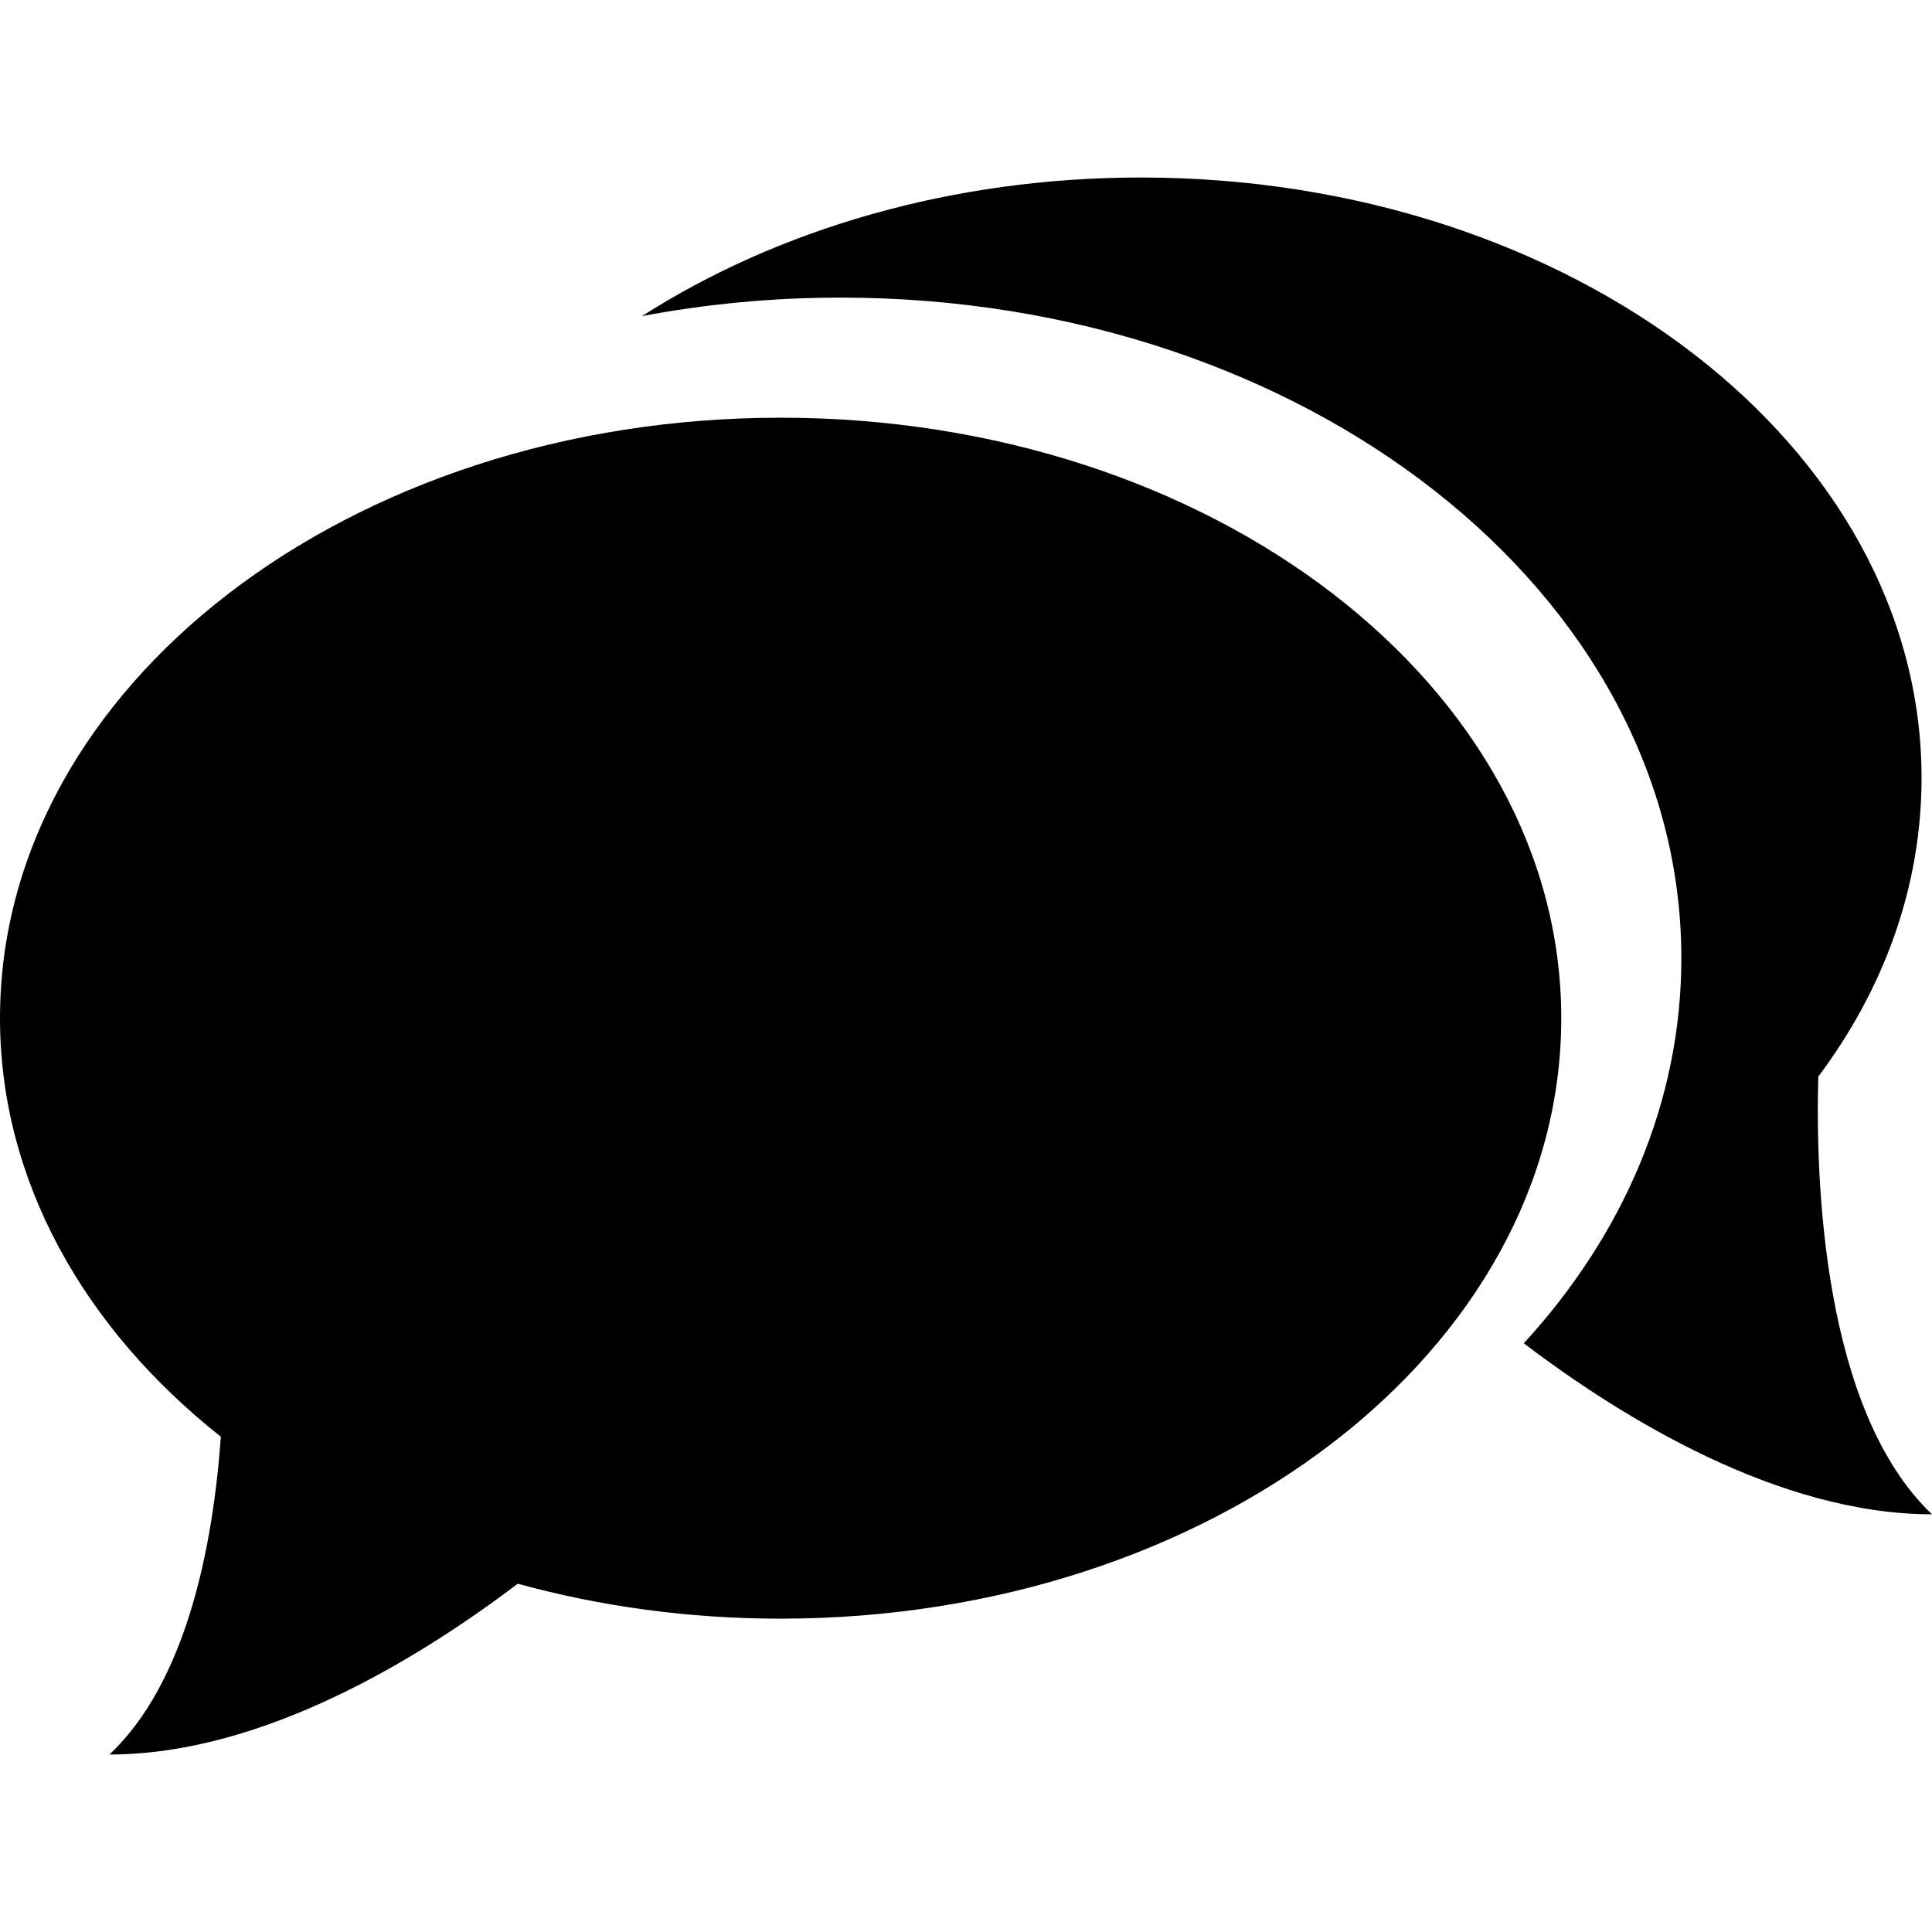
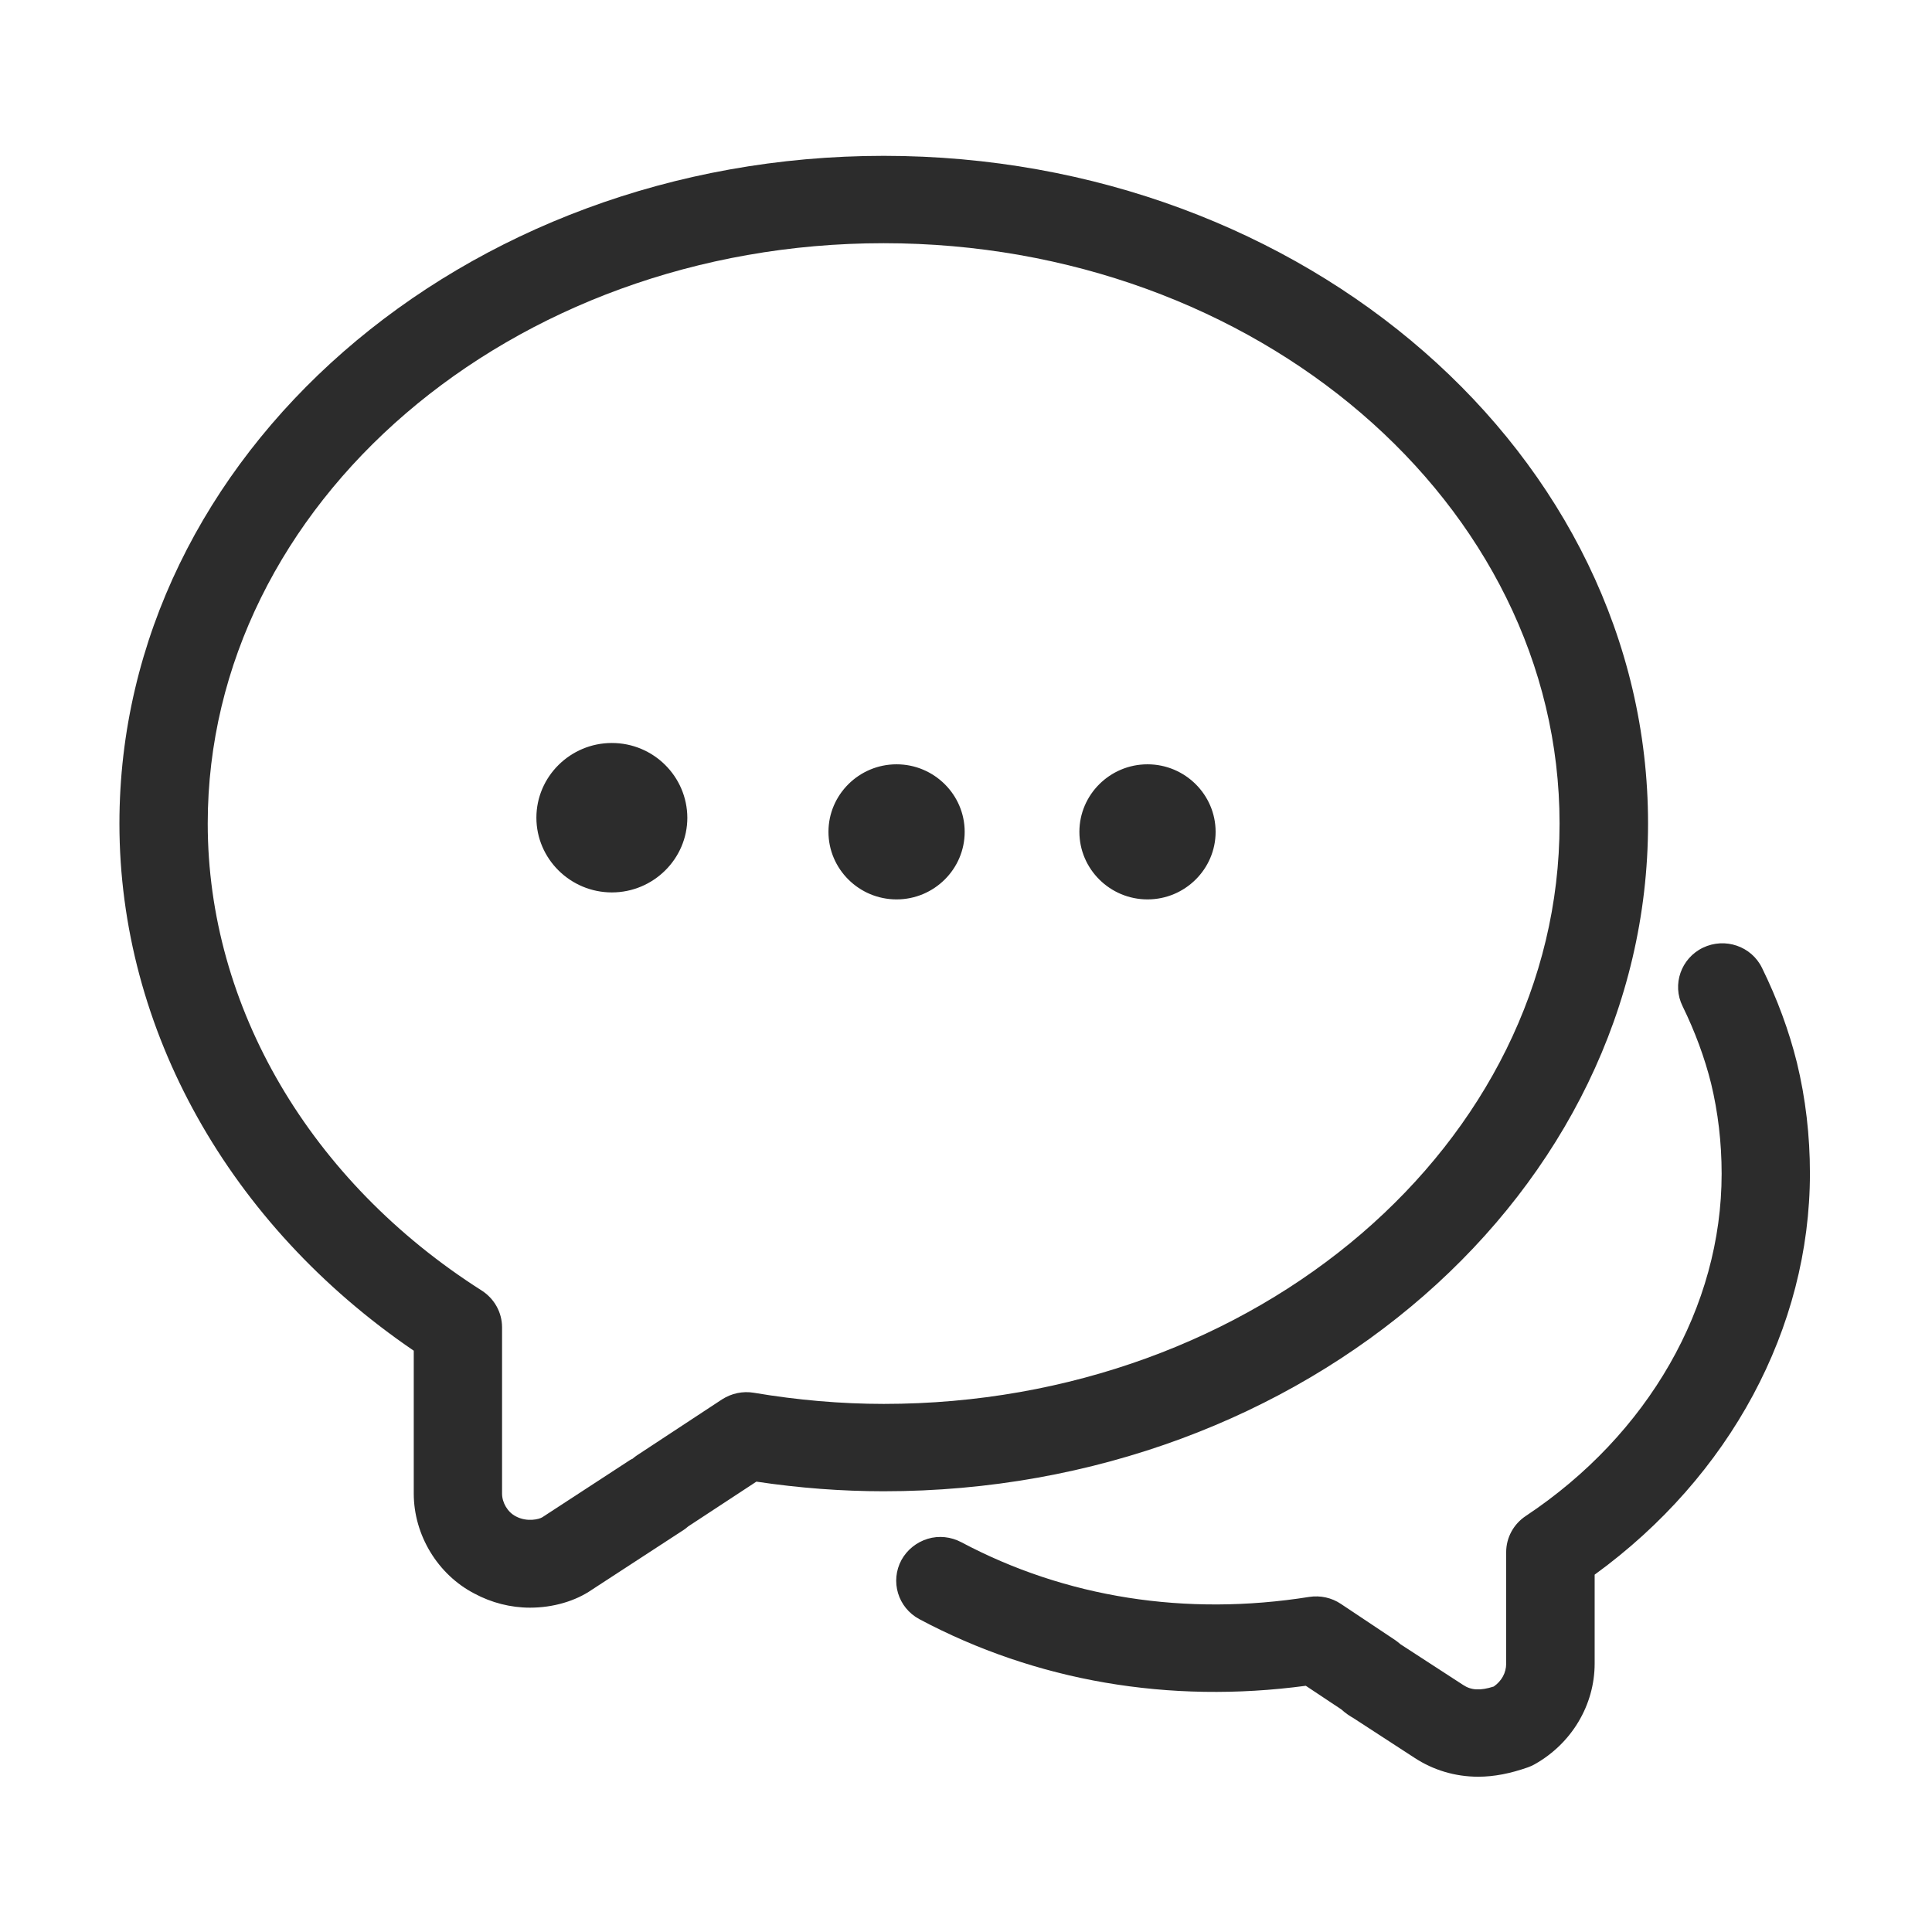
- <svg xmlns="http://www.w3.org/2000/svg" t="1522640956126" class="icon" style="" viewBox="0 0 1024 1024" version="1.1" p-id="5906" width="200" height="200">
+ <svg xmlns="http://www.w3.org/2000/svg" t="1527764800637" class="icon" style="" viewBox="0 0 1024 1024" version="1.1" p-id="11117" width="200" height="200">
  <defs>
    <style type="text/css" />
  </defs>
-   <path d="M413.75 221.388c-228.517 0-413.75 142.457-413.75 318.269 0 86.187 44.621 164.545 117.059 221.834-4.201 58.434-18.269 129.918-59.007 168.428 81.095 0 163.972-50.796 216.36-90.516 43.539 11.967 90.389 18.523 139.338 18.523 228.517 0 413.75-142.394 413.75-318.269C827.5 363.846 642.268 221.388 413.75 221.388z" p-id="5907" fill="#000000" />
-   <path d="M963.72 570.657C998.538 524.126 1018.462 470.02 1018.462 412.35c0-175.812-185.233-318.269-413.75-318.269-100.573 0-192.744 27.626-264.418 73.457C374.03 161.172 409.294 157.734 445.577 157.734c246.086 0 445.577 156.78 445.577 350.096 0 76.194-30.872 146.786-83.514 204.138 52.26 39.72 135.264 90.643 216.36 90.643C966.33 747.869 962.192 626.545 963.72 570.657z" p-id="5908" fill="#000000" />
+   <path d="M952.4 563.2c-4.2-16.9-10.4-33.7-18.5-50.2-5.6-11.5-19.6-16.3-31.3-10.7-11.6 5.6-16.5 19.5-10.8 31 6.6 13.5 11.7 27.3 15.1 40.9 3.7 15.3 5.6 31.4 5.6 47.9 0 70.4-38.8 138.2-103.8 181.4-6.5 4.3-10.4 11.5-10.4 19.2v59.1c0 4.8-2.4 9.2-6.6 12.1-7.2 2.3-12 2-16.3-0.9l-33.1-21.5c-0.9-0.8-1.8-1.5-2.8-2.2l-28.8-19.2c-4.9-3.3-10.9-4.6-16.8-3.7-65.4 10.4-129.1 0.4-184.4-29-5.5-2.9-11.9-3.6-17.8-1.8s-10.9 5.8-13.9 11.2c-6.1 11.3-1.9 25.3 9.5 31.4 61.8 32.9 132.4 45 204.8 35.3l18.8 12.5c2.4 2.2 4.8 3.7 6.4 4.6l32.3 21c10 6.6 21.7 10.1 33.9 10.1 8.4 0 17-1.7 26.4-5 1.2-0.4 2.4-1 3.5-1.6 19.6-11 31.8-31.4 31.8-53.4v-47.1c71.7-52.1 114.1-130.7 114.1-212.7 0-20-2.3-39.8-6.9-58.7z m-78.9-126.7c0-195.2-181.7-353.9-405.1-353.9C245 82.6 63.3 241.4 63.3 436.5c0 109.1 58.1 212.7 156 279.4v75.7c0 22.1 12.8 43 32.1 53 9.1 4.9 19.3 7.5 29.5 7.5 12.3 0 24.1-3.5 32.8-9.5l46.8-30.5c1.1-0.7 2.6-1.6 4.3-3.1l36.1-23.7c22.7 3.4 45.3 5.1 67.4 5.1 223.5 0.1 405.2-158.7 405.2-353.9zM468.4 744.1c-22.5 0-45.7-2-68.8-5.9-5.9-1-11.9 0.3-16.9 3.5l-45 29.6c-0.9 0.6-1.8 1.3-2.6 2v-0.1s-0.3 0.2-1.1 0.6l-46.6 30.4c-1.6 1-8 2.7-14-0.5-4.3-2.2-7.3-7.2-7.3-12.1v-88.1c0-7.9-4.1-15.2-10.8-19.5-90.9-57.8-145.2-150.3-145.2-247.5 0-169.6 160.7-307.6 358.2-307.6 197.6 0 358.3 138 358.3 307.6S665.9 744.1 468.4 744.1zM324.3 393.8c-22 0-40 17.8-40 39.6s18 39.6 40 39.6 40-17.8 40-39.6c-0.1-21.9-18-39.6-40-39.6z m150.9 11.3c-19.9 0-36.1 16.1-36.1 35.8s16.2 35.8 36.1 35.8c19.9 0 36.1-16.1 36.1-35.8s-16.2-35.8-36.1-35.8z m133 0c-19.9 0-36.1 16.1-36.1 35.8s16.2 35.8 36.1 35.8c19.9 0 36.1-16.1 36.1-35.8s-16.2-35.8-36.1-35.8z" fill="#2c2c2c" p-id="11118" />
</svg>
